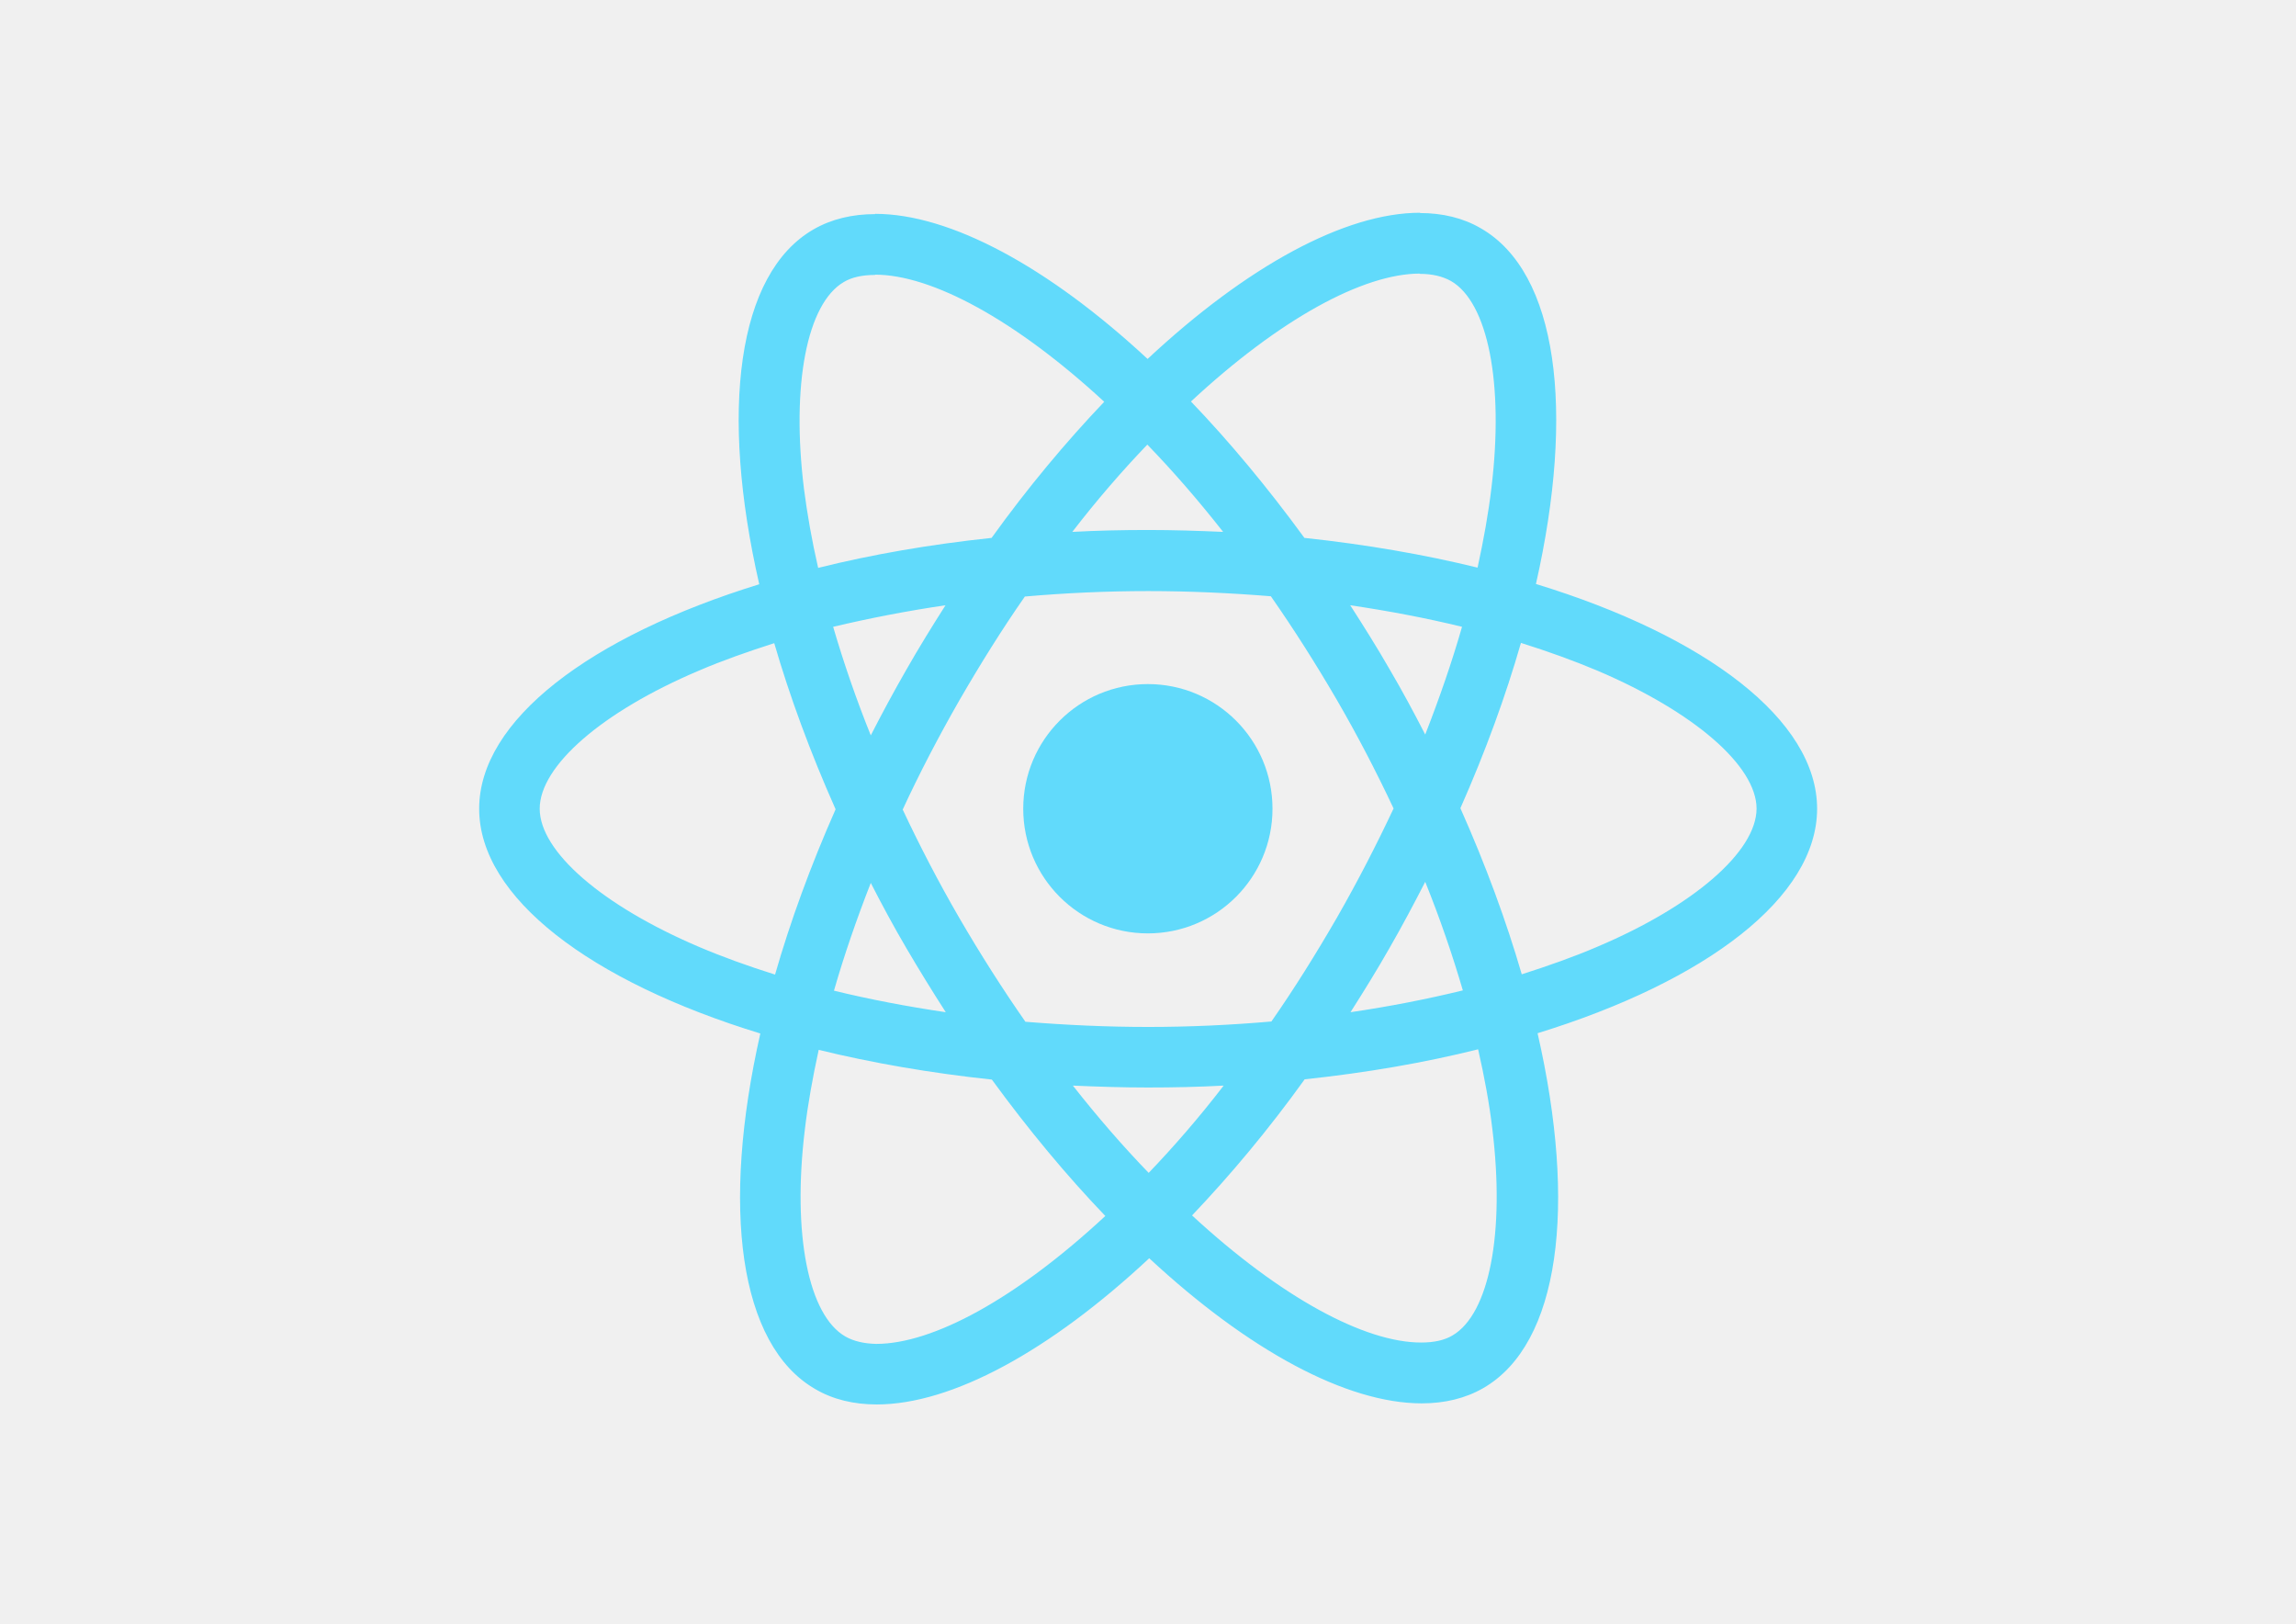
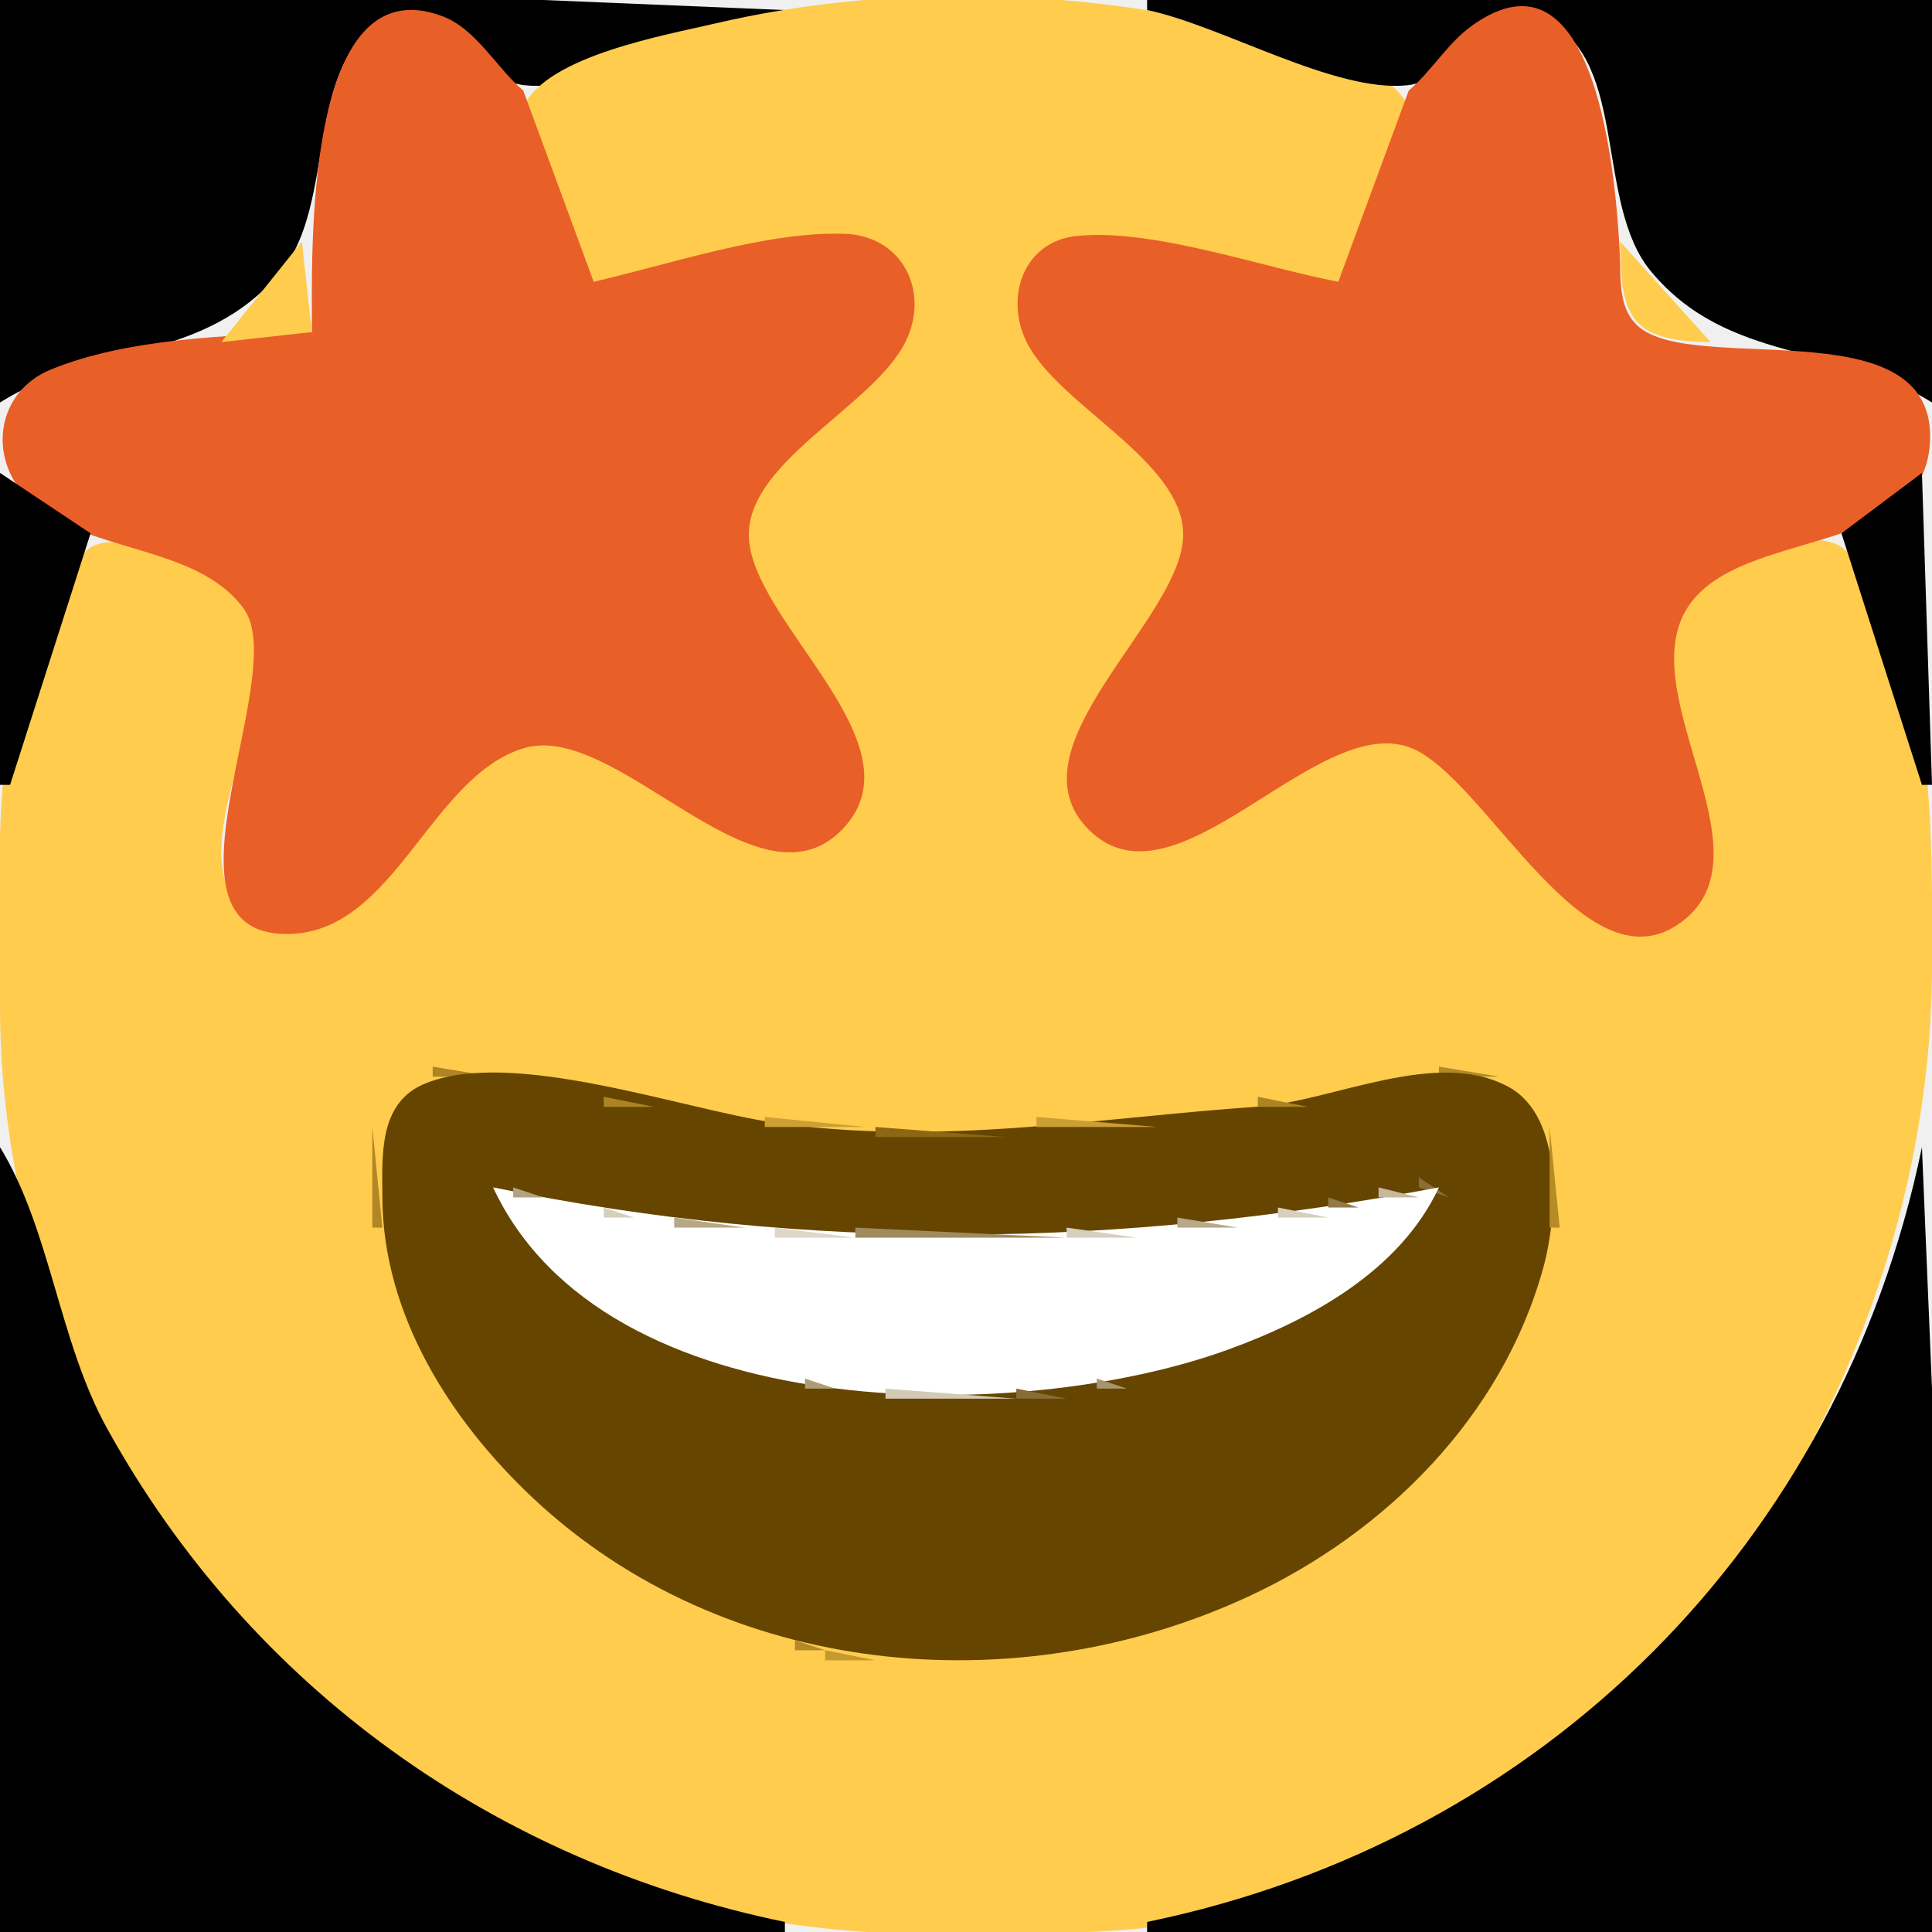
- <svg xmlns="http://www.w3.org/2000/svg" viewBox="0 0 841.9 595.3">
-   <g fill="#61DAFB">
-     <path d="M666.3 296.5c0-32.5-40.7-63.3-103.1-82.4 14.4-63.6 8-114.2-20.2-130.4-6.5-3.8-14.1-5.6-22.4-5.6v22.3c4.6 0 8.3.9 11.4 2.6 13.6 7.8 19.5 37.5 14.9 75.7-1.1 9.4-2.9 19.3-5.1 29.4-19.6-4.8-41-8.5-63.5-10.9-13.5-18.5-27.5-35.3-41.6-50 32.6-30.3 63.2-46.9 84-46.9V78c-27.5 0-63.5 19.6-99.9 53.6-36.4-33.8-72.4-53.2-99.9-53.2v22.3c20.7 0 51.4 16.5 84 46.6-14 14.7-28 31.4-41.3 49.9-22.6 2.4-44 6.1-63.6 11-2.3-10-4-19.7-5.2-29-4.7-38.2 1.1-67.9 14.6-75.8 3-1.8 6.9-2.6 11.5-2.6V78.5c-8.4 0-16 1.8-22.6 5.6-28.1 16.2-34.4 66.7-19.9 130.1-62.2 19.2-102.7 49.9-102.7 82.3 0 32.5 40.7 63.3 103.1 82.4-14.4 63.6-8 114.2 20.2 130.4 6.5 3.8 14.1 5.6 22.5 5.6 27.5 0 63.5-19.6 99.9-53.6 36.4 33.8 72.4 53.2 99.9 53.2 8.4 0 16-1.8 22.6-5.6 28.1-16.2 34.4-66.7 19.9-130.1 62-19.1 102.5-49.9 102.5-82.3zm-130.2-66.7c-3.7 12.9-8.3 26.2-13.5 39.5-4.1-8-8.4-16-13.1-24-4.6-8-9.5-15.8-14.4-23.4 14.2 2.1 27.9 4.7 41 7.9zm-45.8 106.5c-7.8 13.5-15.8 26.3-24.1 38.2-14.9 1.3-30 2-45.2 2-15.1 0-30.2-.7-45-1.9-8.3-11.9-16.4-24.6-24.2-38-7.6-13.1-14.5-26.4-20.8-39.8 6.2-13.4 13.2-26.8 20.7-39.9 7.8-13.5 15.8-26.3 24.1-38.2 14.9-1.3 30-2 45.2-2 15.1 0 30.2.7 45 1.9 8.3 11.9 16.4 24.6 24.2 38 7.6 13.1 14.5 26.4 20.8 39.8-6.3 13.4-13.2 26.8-20.7 39.9zm32.3-13c5.4 13.4 10 26.8 13.8 39.8-13.1 3.2-26.9 5.9-41.2 8 4.9-7.7 9.8-15.6 14.4-23.7 4.6-8 8.9-16.1 13-24.1zM421.2 430c-9.3-9.6-18.6-20.3-27.8-32 9 .4 18.2.7 27.5.7 9.4 0 18.7-.2 27.8-.7-9 11.7-18.3 22.4-27.5 32zm-74.4-58.9c-14.2-2.1-27.9-4.7-41-7.9 3.7-12.9 8.3-26.2 13.5-39.5 4.1 8 8.4 16 13.1 24 4.7 8 9.5 15.8 14.4 23.4zM420.7 163c9.3 9.6 18.6 20.3 27.8 32-9-.4-18.2-.7-27.5-.7-9.4 0-18.7.2-27.8.7 9-11.7 18.3-22.4 27.5-32zm-74 58.9c-4.9 7.7-9.8 15.6-14.4 23.7-4.6 8-8.9 16-13 24-5.4-13.4-10-26.8-13.8-39.8 13.1-3.1 26.9-5.8 41.2-7.9zm-90.5 125.2c-35.4-15.1-58.3-34.9-58.3-50.6 0-15.7 22.9-35.6 58.3-50.6 8.6-3.7 18-7 27.7-10.1 5.7 19.6 13.2 40 22.5 60.9-9.2 20.8-16.6 41.1-22.2 60.6-9.9-3.1-19.3-6.5-28-10.2zM310 490c-13.6-7.8-19.5-37.5-14.9-75.7 1.1-9.4 2.9-19.3 5.1-29.4 19.6 4.8 41 8.5 63.5 10.9 13.5 18.5 27.5 35.3 41.6 50-32.6 30.3-63.2 46.9-84 46.9-4.5-.1-8.3-1-11.3-2.7zm237.2-76.2c4.7 38.2-1.1 67.9-14.6 75.8-3 1.8-6.9 2.6-11.5 2.6-20.7 0-51.4-16.5-84-46.6 14-14.7 28-31.4 41.3-49.9 22.6-2.4 44-6.1 63.6-11 2.3 10.1 4.1 19.8 5.2 29.1zm38.5-66.7c-8.6 3.7-18 7-27.7 10.1-5.7-19.6-13.2-40-22.5-60.9 9.2-20.8 16.6-41.1 22.2-60.6 9.9 3.1 19.3 6.5 28.1 10.2 35.4 15.1 58.3 34.9 58.3 50.6-.1 15.7-23 35.6-58.4 50.6zM320.8 78.4z" />
-     <circle cx="420.9" cy="296.5" r="45.7" />
-     <path d="M520.5 78.1z" />
-   </g>
+ <svg width="192" height="192">
+   <path style="fill:#000000; stroke:none;" d="M0 0L0 40C9.468 34.044 20.229 36.169 27.906 26.996C33.509 20.301 30.186 6.278 38.055 2.184C45.153 -1.51 46.468 7.849 52.104 8.469C59.304 9.261 70.592 2.528 78 1L54 0L0 0z" />
+   <path style="fill:#ff0000; stroke:none;" d="M78 0L79 1L78 0z" />
+   <path style="fill:#ffcc4d; stroke:none;" d="M59 28C66.784 26.856 76.175 22.952 83.999 23.488C88.767 23.814 92.109 28.558 89.968 33C86.619 39.946 75.236 44.254 73.878 52C72.48 59.975 94.592 78.125 80.956 83.691C72.353 87.203 61.795 73.135 53 73.658C43.701 74.212 36.213 97.207 26.109 91.954C15.345 86.357 29.673 68.671 24.883 60.495C22.931 57.165 12.032 51.841 8.652 54.647C-1.706 63.242 0 88.186 0 100C0 140.362 27.624 176.228 66 188.406C79.811 192.788 94.64 192.613 109 191.961C158.138 189.73 192 141.568 192 96C192 84.965 192.669 62.726 183.348 54.619C179.806 51.538 169.057 56.649 167.117 60.275C162.64 68.644 176.26 86.335 165.891 91.806C155.522 97.276 148.36 74.45 139 73.531C130.183 72.665 119.465 86.993 111.019 83.688C97.312 78.325 119.513 59.934 118.122 52C116.764 44.254 105.381 39.946 102.032 33C100.081 28.952 102.61 24.519 107.005 23.814C114.507 22.611 125.334 27.026 133 28C134.764 23.787 142.206 14.944 139.867 10.39C137.621 6.017 127.4 3.864 123 2.805C106.264 -1.223 87.792 -1.585 71 2.35C66.133 3.49 54.64 5.509 52.133 10.39C49.794 14.944 57.236 23.787 59 28z" />
+   <path style="fill:#ff0000; stroke:none;" d="M113 0L114 1L113 0z" />
+   <path style="fill:#000000; stroke:none;" d="M114 0L114 1C121.408 2.528 132.696 9.261 139.896 8.469C145.532 7.849 146.847 -1.51 153.945 2.184C161.814 6.278 158.491 20.301 164.094 26.996C171.771 36.169 182.532 34.044 192 40L192 0L114 0z" />
+   <path style="fill:#e95f28; stroke:none;" d="M31 33C22.845 33.328 12.646 33.598 5.019 36.738C-0.357 38.952 -1.254 45.459 2.724 49.501C8.197 55.063 19.447 53.929 24.227 60.495C29.039 67.107 14.172 93.453 29 92.808C39.268 92.361 42.83 77.2 52 74.368C61.237 71.515 75.059 91.017 83.566 82.566C92.138 74.051 74.246 61.652 74.418 53C74.564 45.697 86.842 40.283 89.972 34C92.448 29.029 89.724 23.457 83.999 23.238C76.288 22.942 66.551 26.274 59 28L52 9C49.324 6.733 47.338 2.876 43.957 1.607C30.085 -3.598 31 25.404 31 33M140 9L133 28C125.387 26.566 114.609 22.679 107.005 23.452C101.692 23.992 99.822 29.572 102.028 34C105.158 40.283 117.436 45.697 117.582 53C117.75 61.438 99.795 74.358 108.318 82.566C116.916 90.846 130.642 70.989 140 74.241C147.572 76.872 157.747 99.589 167.566 91.258C175.824 84.252 162.151 68.734 167.773 60.275C173.041 52.35 191.138 55.506 191.797 44C192.554 30.78 169.772 37.035 163.318 32.817C160.69 31.099 161.101 27.722 160.961 25C160.614 18.203 158.774 -6.513 146.209 2.603C143.831 4.328 142.254 7.09 140 9z" />
+   <path style="fill:#ffcc4d; stroke:none;" d="M30 24L22 34L31 33L30 24M161 24C161.006 31.533 162.105 33.928 170 34L161 24z" />
+   <path style="fill:#ffff00; stroke:none;" d="M4 36L5 37L4 36M187 36L188 37L187 36z" />
+   <path style="fill:#000000; stroke:none;" d="M0 47L0 78L1 78L9 53L0 47M191 47L183 53L191 78L192 78L191 47z" />
+   <path style="fill:#ff0000; stroke:none;" d="M0 78L1 79L0 78M191 78L192 79L191 78z" />
+   <path style="fill:#ae8424; stroke:none;" d="M43 106L43 107L49 107L43 106z" />
+   <path style="fill:#b28926; stroke:none;" d="M143 106L143 107L149 107L143 106z" />
+   <path style="fill:#664500; stroke:none;" d="M42.109 107.742C37.603 109.68 37.986 114.887 38.001 119C38.042 130.611 44.727 141.15 53.004 148.91C72.011 166.73 100.93 169.365 124 158.691C137.66 152.37 149.292 140.789 153.366 126C154.795 120.81 155.416 111.026 149.941 108.028C142.754 104.092 132.443 109.455 125 109.975C108.722 111.114 93.403 113.922 77 111.572C67.876 110.265 50.708 104.045 42.109 107.742z" />
+   <path style="fill:#ad8424; stroke:none;" d="M60 109L60 110L65 110L60 109z" />
+   <path style="fill:#ad8323; stroke:none;" d="M125 109L125 110L130 110L125 109z" />
+   <path style="fill:#cda034; stroke:none;" d="M76 111L76 112L86 112L76 111z" />
+   <path style="fill:#cc9f34; stroke:none;" d="M103 111L103 112L115 112L103 111z" />
+   <path style="fill:#b18725; stroke:none;" d="M37 112L37 122L38 122L37 112z" />
+   <path style="fill:#8d6713; stroke:none;" d="M87 112L87 113L100 113L87 112z" />
+   <path style="fill:#b68c28; stroke:none;" d="M154 112L154 122L155 122L154 112z" />
+   <path style="fill:#ff0000; stroke:none;" d="M0 113L1 114L0 113M191 113L192 114L191 113z" />
+   <path style="fill:#000000; stroke:none;" d="M0 114L0 192L78 192L78 191C49.299 185.079 24.971 167.821 10.666 142C5.825 133.262 5.045 122.259 0 114M191 114C182.886 153.334 153.334 182.886 114 191L114 192L192 192L192 138L191 114z" />
+   <path style="fill:#886e38; stroke:none;" d="M141 117L141 118L144 119L141 117z" />
+   <path style="fill:#ffffff; stroke:none;" d="M49 118C60.101 141.803 101.18 141.682 122 134.139C130.29 131.135 139.138 126.276 143 118C111.274 123.978 80.705 124.54 49 118z" />
+   <path style="fill:#b3a280; stroke:none;" d="M51 118L51 119L54 119L51 118z" />
+   <path style="fill:#c5b89d; stroke:none;" d="M137 118L137 119L141 119L137 118z" />
+   <path style="fill:#c7baa1; stroke:none;" d="M55.667 119.333L56.333 119.667L55.667 119.333z" />
+   <path style="fill:#917948; stroke:none;" d="M132 119L132 120L135 120L132 119z" />
+   <path style="fill:#d7cebc; stroke:none;" d="M60 120L60 121L63 121L60 120z" />
+   <path style="fill:#d7cfbd; stroke:none;" d="M127 120L127 121L132 121L127 120z" />
+   <path style="fill:#b7a787; stroke:none;" d="M67 121L67 122L74 122L67 121z" />
+   <path style="fill:#b7a887; stroke:none;" d="M117 121L117 122L123 122L117 121z" />
+   <path style="fill:#ded6c7; stroke:none;" d="M77 122L77 123L85 123L77 122z" />
+   <path style="fill:#9f8b5f; stroke:none;" d="M85 122L85 123L106 123L85 122z" />
+   <path style="fill:#d7cfbd; stroke:none;" d="M106 122L106 123L113 123L106 122z" />
+   <path style="fill:#b7a887; stroke:none;" d="M134 127L135 128L134 127z" />
+   <path style="fill:#d8cfbd; stroke:none;" d="M67.667 133.333L68.333 133.667L67.667 133.333z" />
+   <path style="fill:#a49269; stroke:none;" d="M123.667 133.333L124.333 133.667L123.667 133.333z" />
+   <path style="fill:#c8bda4; stroke:none;" d="M72.667 135.333L73.333 135.667L72.667 135.333z" />
+   <path style="fill:#c2b498; stroke:none;" d="M117.667 135.333L118.333 135.667L117.667 135.333z" />
+   <path style="fill:#ab9873; stroke:none;" d="M75.667 136.333L76.333 136.667L75.667 136.333z" />
+   <path style="fill:#ae9c77; stroke:none;" d="M80 137L80 138L83 138L80 137z" />
+   <path style="fill:#a7956e; stroke:none;" d="M109 137L109 138L112 138L109 137z" />
+   <path style="fill:#d2cab5; stroke:none;" d="M88 138L88 139L101 139L88 138z" />
+   <path style="fill:#866c35; stroke:none;" d="M101 138L101 139L106 139L101 138z" />
+   <path style="fill:#ff0000; stroke:none;" d="M9 140L10 141L9 140M182 140L183 141L182 140M177 148L178 149L177 148M170 158L171 159L170 158z" />
+   <path style="fill:#b48a27; stroke:none;" d="M79 163L79 164L82 164L79 163z" />
+   <path style="fill:#c4992f; stroke:none;" d="M82 164L82 165L87 165L82 164z" />
+   <path style="fill:#ff0000; stroke:none;" d="M33 170L34 171L33 170M158 170L159 171L158 170M43 177L44 178L43 177M148 177L149 178L148 177M51 182L52 183L51 182M140 182L141 183L140 182M78 191L79 192L78 191M113 191L114 192L113 191z" />
</svg>
